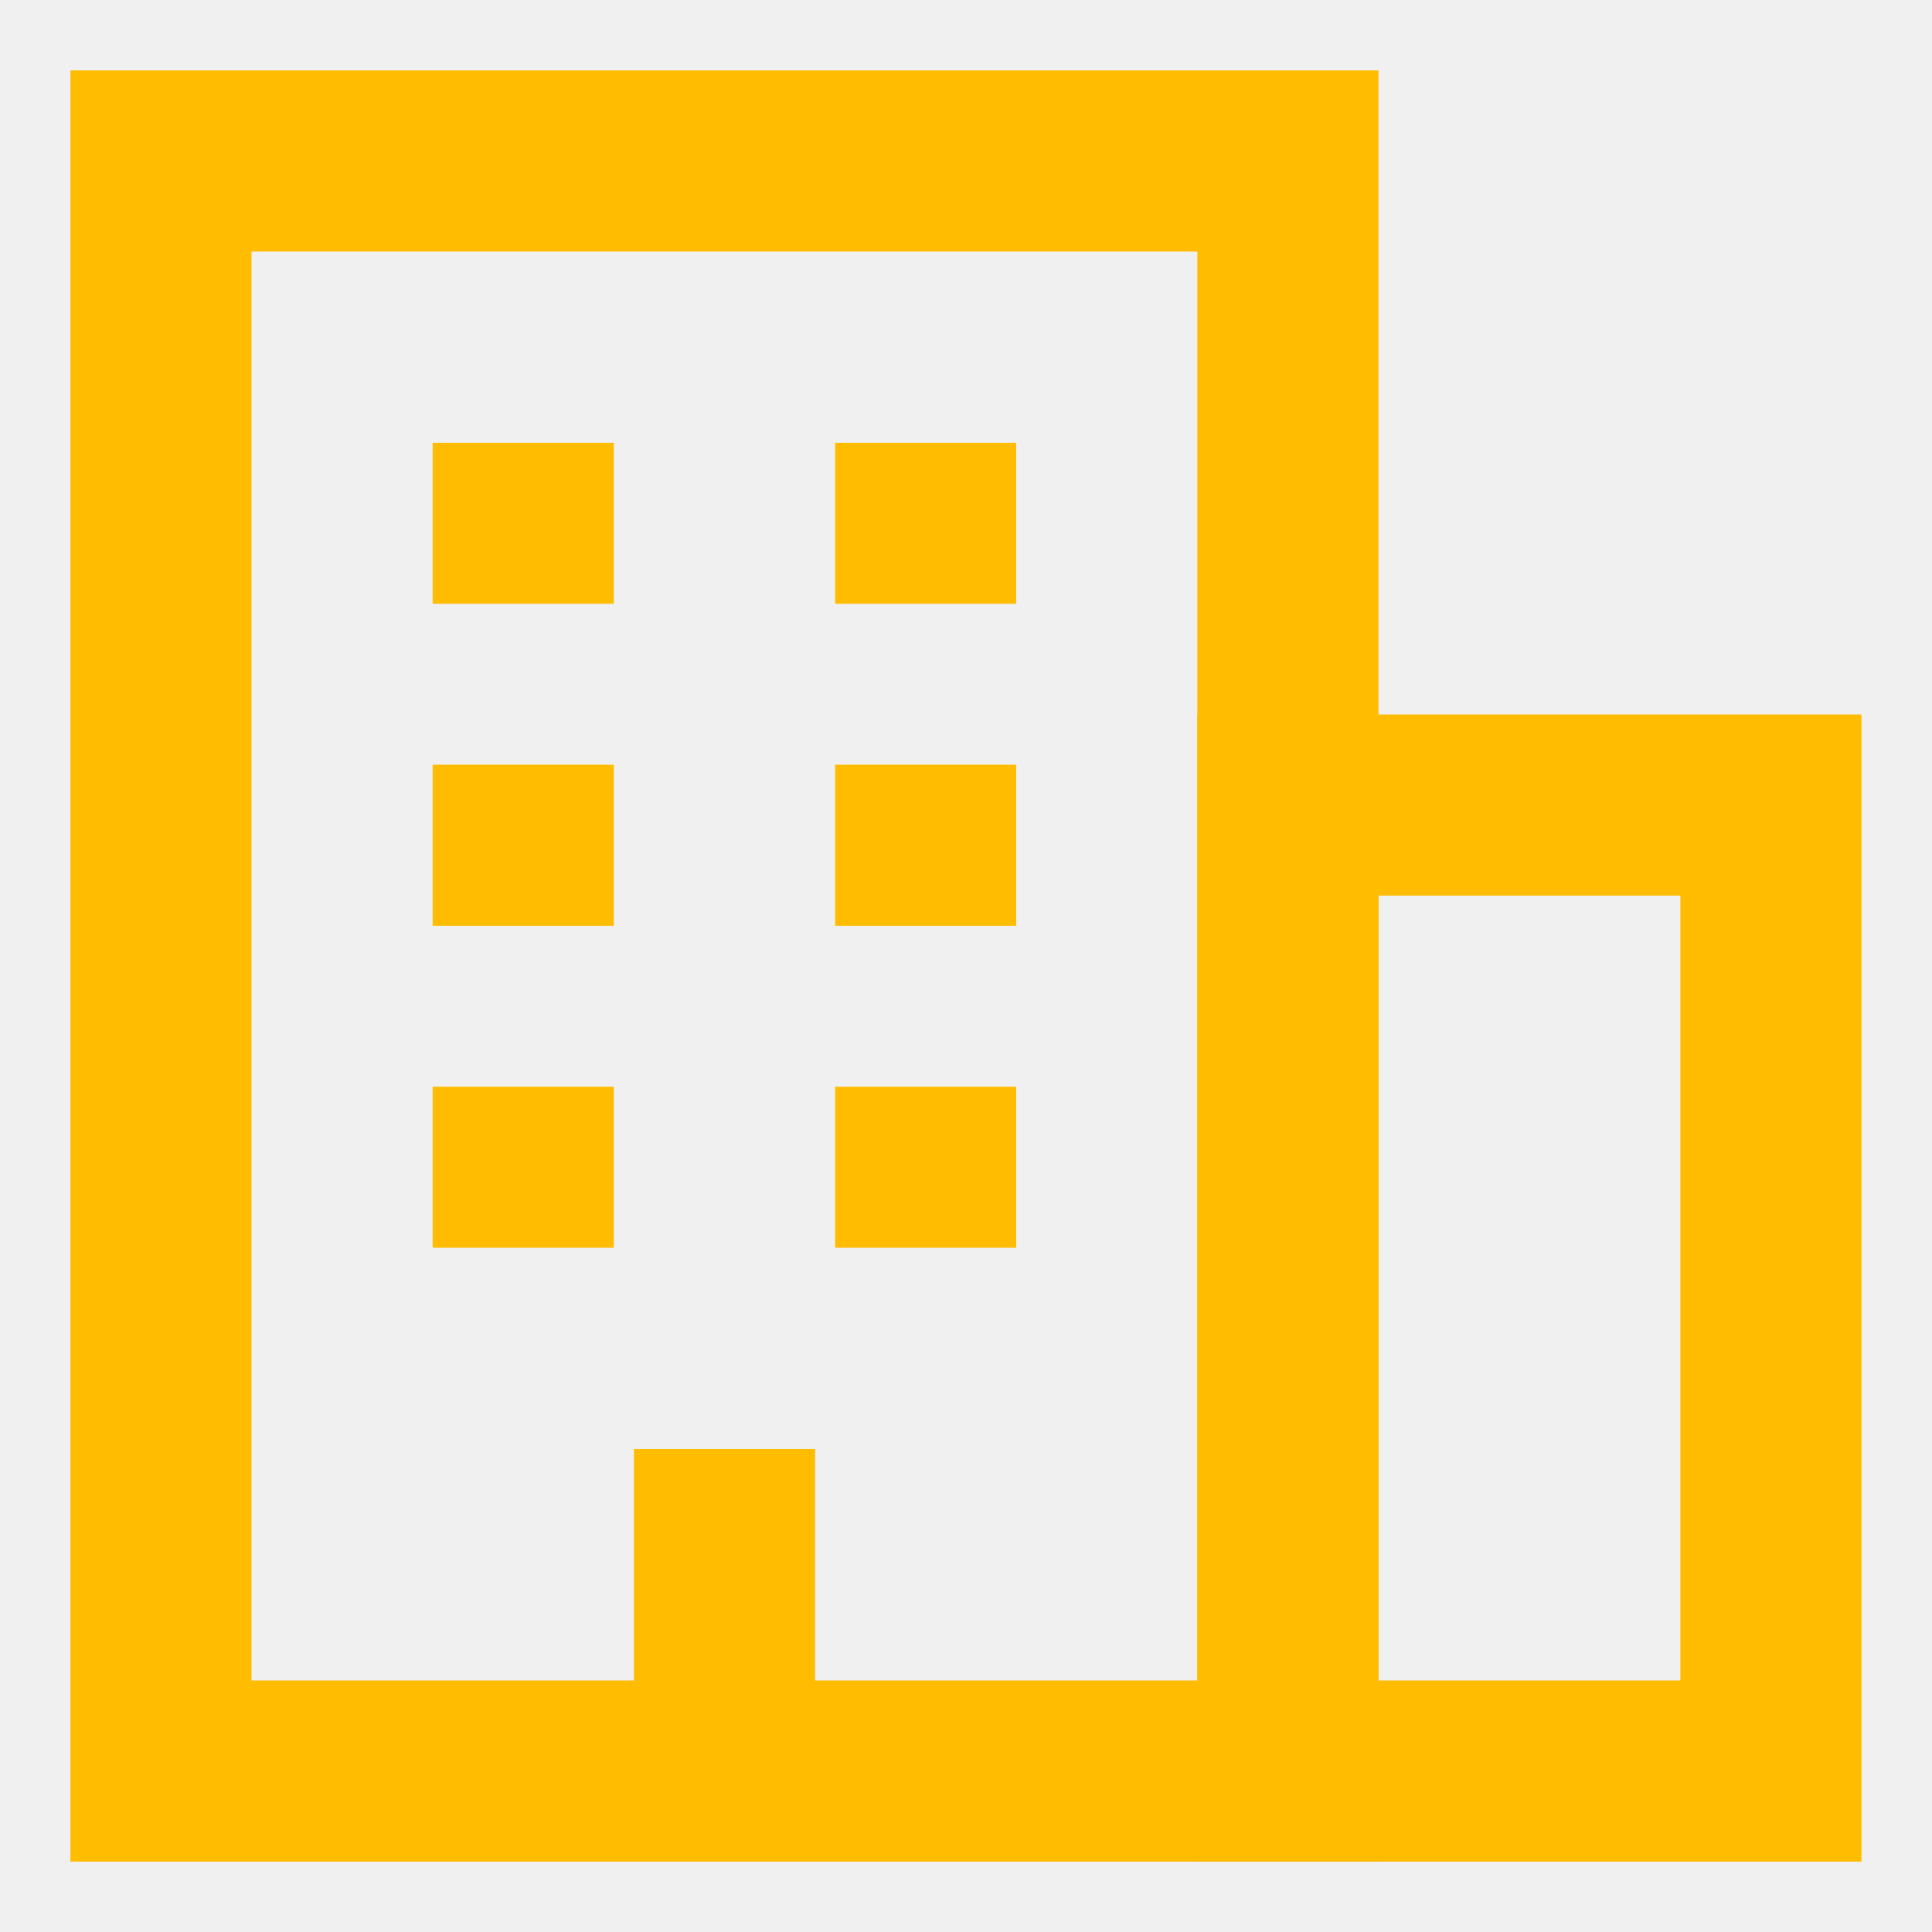
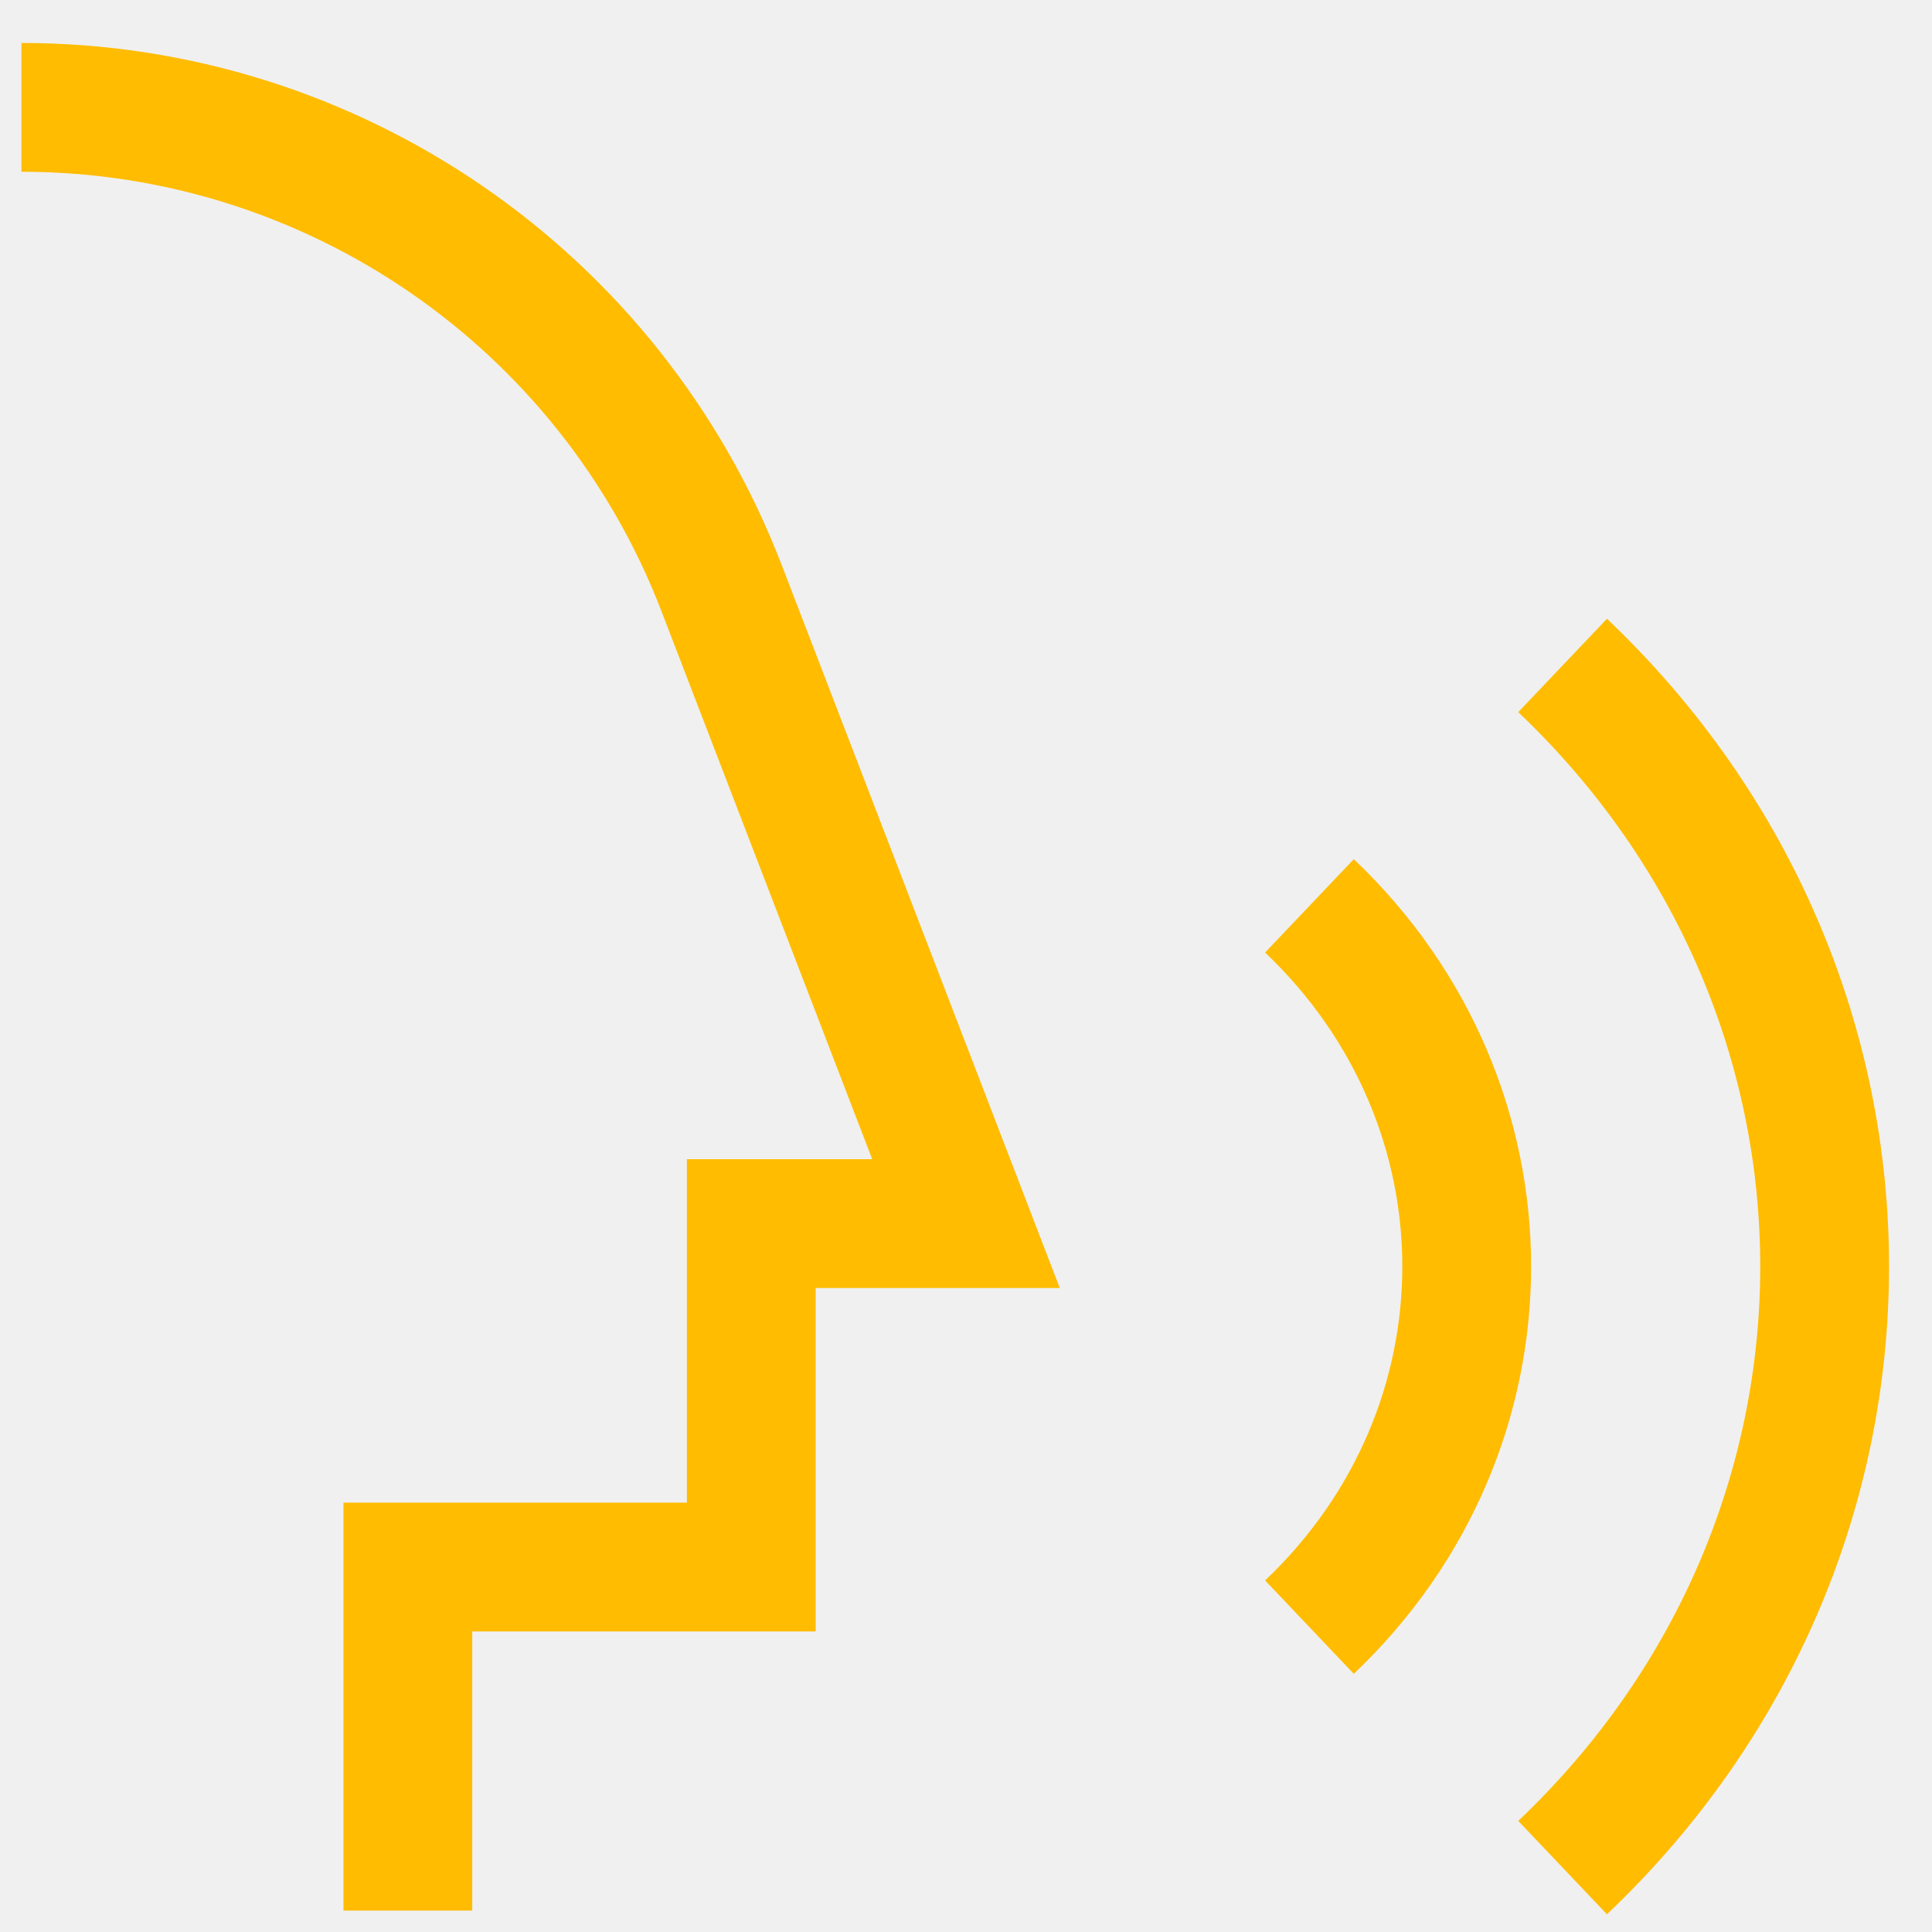
- <svg xmlns="http://www.w3.org/2000/svg" width="16" height="16" viewBox="0 0 16 16" fill="none">
-   <g clip-path="url(#clip0_183_4537)">
-     <path d="M4.333 3.667V5" stroke="#FFBC00" stroke-width="1.5" />
-     <path d="M4.333 6.333V7.667" stroke="#FFBC00" stroke-width="1.5" />
-     <path d="M4.333 9V10.333" stroke="#FFBC00" stroke-width="1.5" />
-     <path d="M7.666 6.333V7.667" stroke="#FFBC00" stroke-width="1.5" />
-     <path d="M7.666 3.667V5" stroke="#FFBC00" stroke-width="1.5" />
-     <path d="M7.666 9V10.333" stroke="#FFBC00" stroke-width="1.5" />
-     <path d="M10.666 6.667H14.666V14.667H10.666V6.667Z" stroke="#FFBC00" stroke-width="1.5" />
-     <path d="M10.666 14.667V1.333H1.333V14.667H10.666Z" stroke="#FFBC00" stroke-width="1.5" />
-     <path d="M6 12V14.667" stroke="#FFBC00" stroke-width="1.5" />
-   </g>
-   <defs>
-     <clipPath id="clip0_183_4537">
-       <rect width="16" height="16" fill="white" />
-     </clipPath>
-   </defs>
+ <svg xmlns="http://www.w3.org/2000/svg" width="30" height="30" viewBox="0 0 30 30" fill="none">
+   <path d="M6.333 29.667V24.333H11.666V19H15L11.205 9.133C9.475 4.635 5.153 1.667 0.333 1.667" stroke="#FFBC00" stroke-width="2" />
+   <path d="M24.264 10.333C26.977 12.911 28.333 16.289 28.333 19.667C28.333 23.045 26.977 26.423 24.264 29" stroke="#FFBC00" stroke-width="2" />
+   <path d="M20.333 14.066C21.961 15.613 22.775 17.64 22.775 19.666C22.775 21.693 21.961 23.72 20.333 25.266" stroke="#FFBC00" stroke-width="2" />
</svg>
